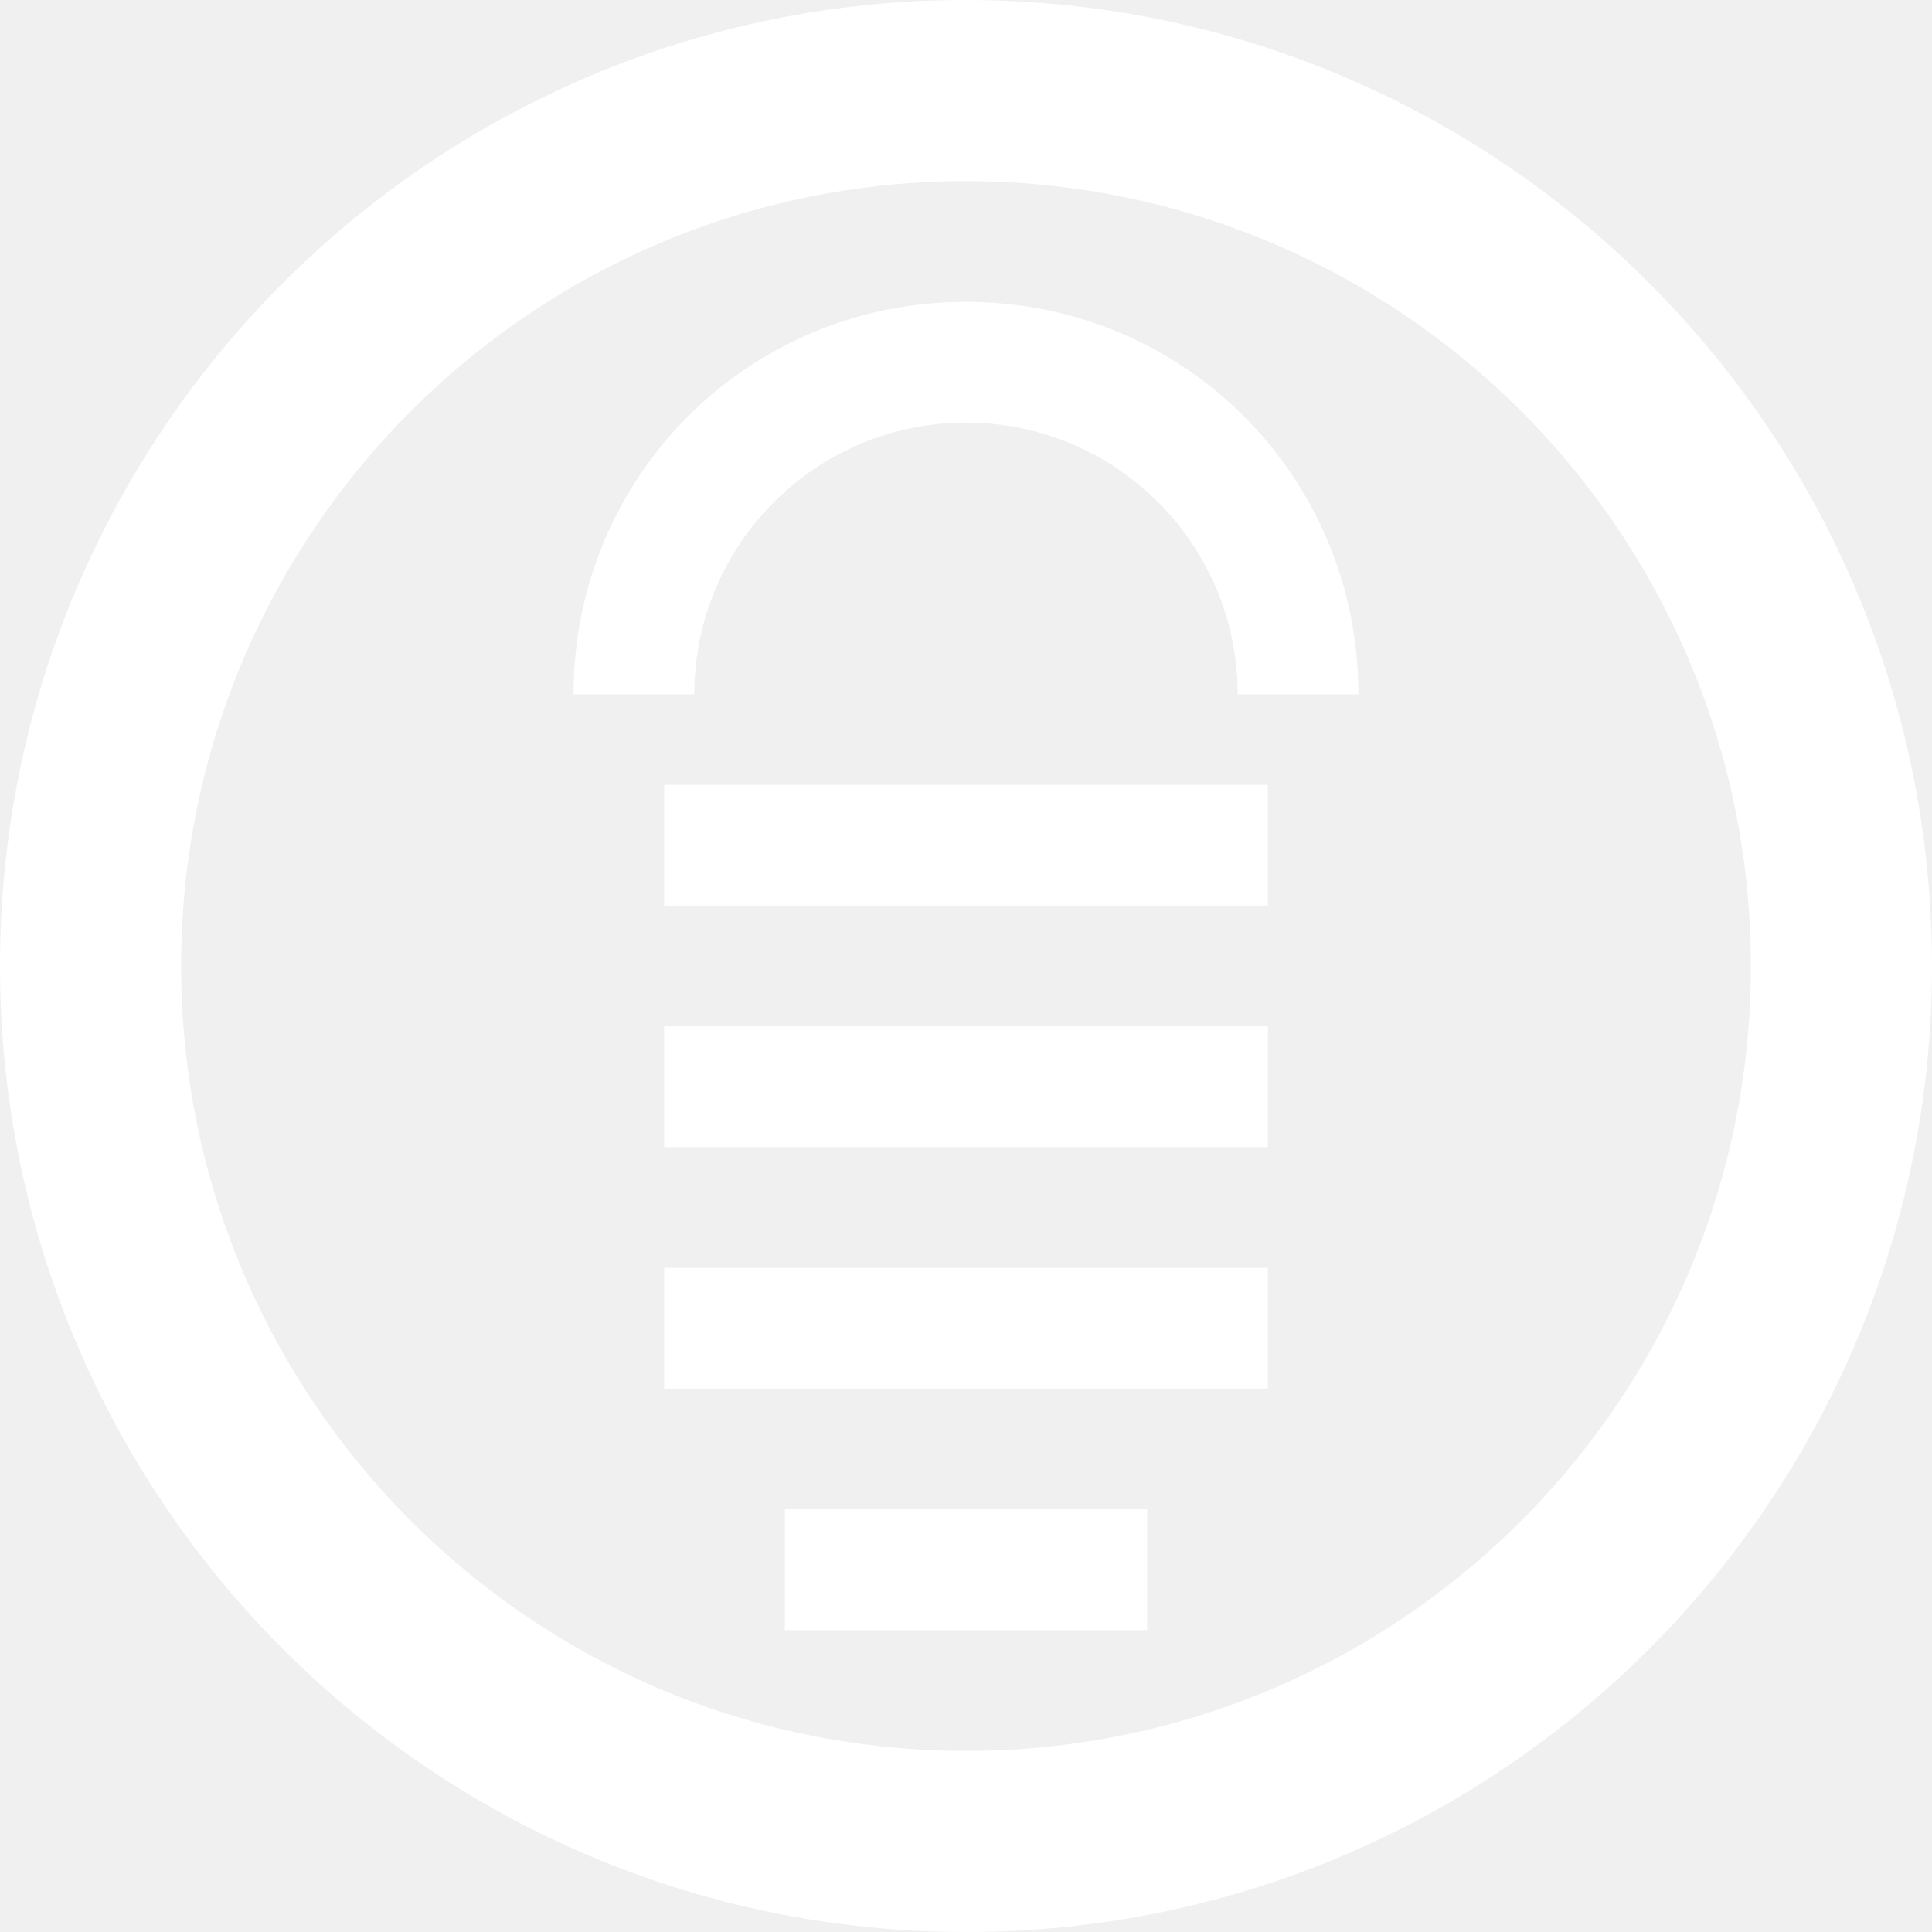
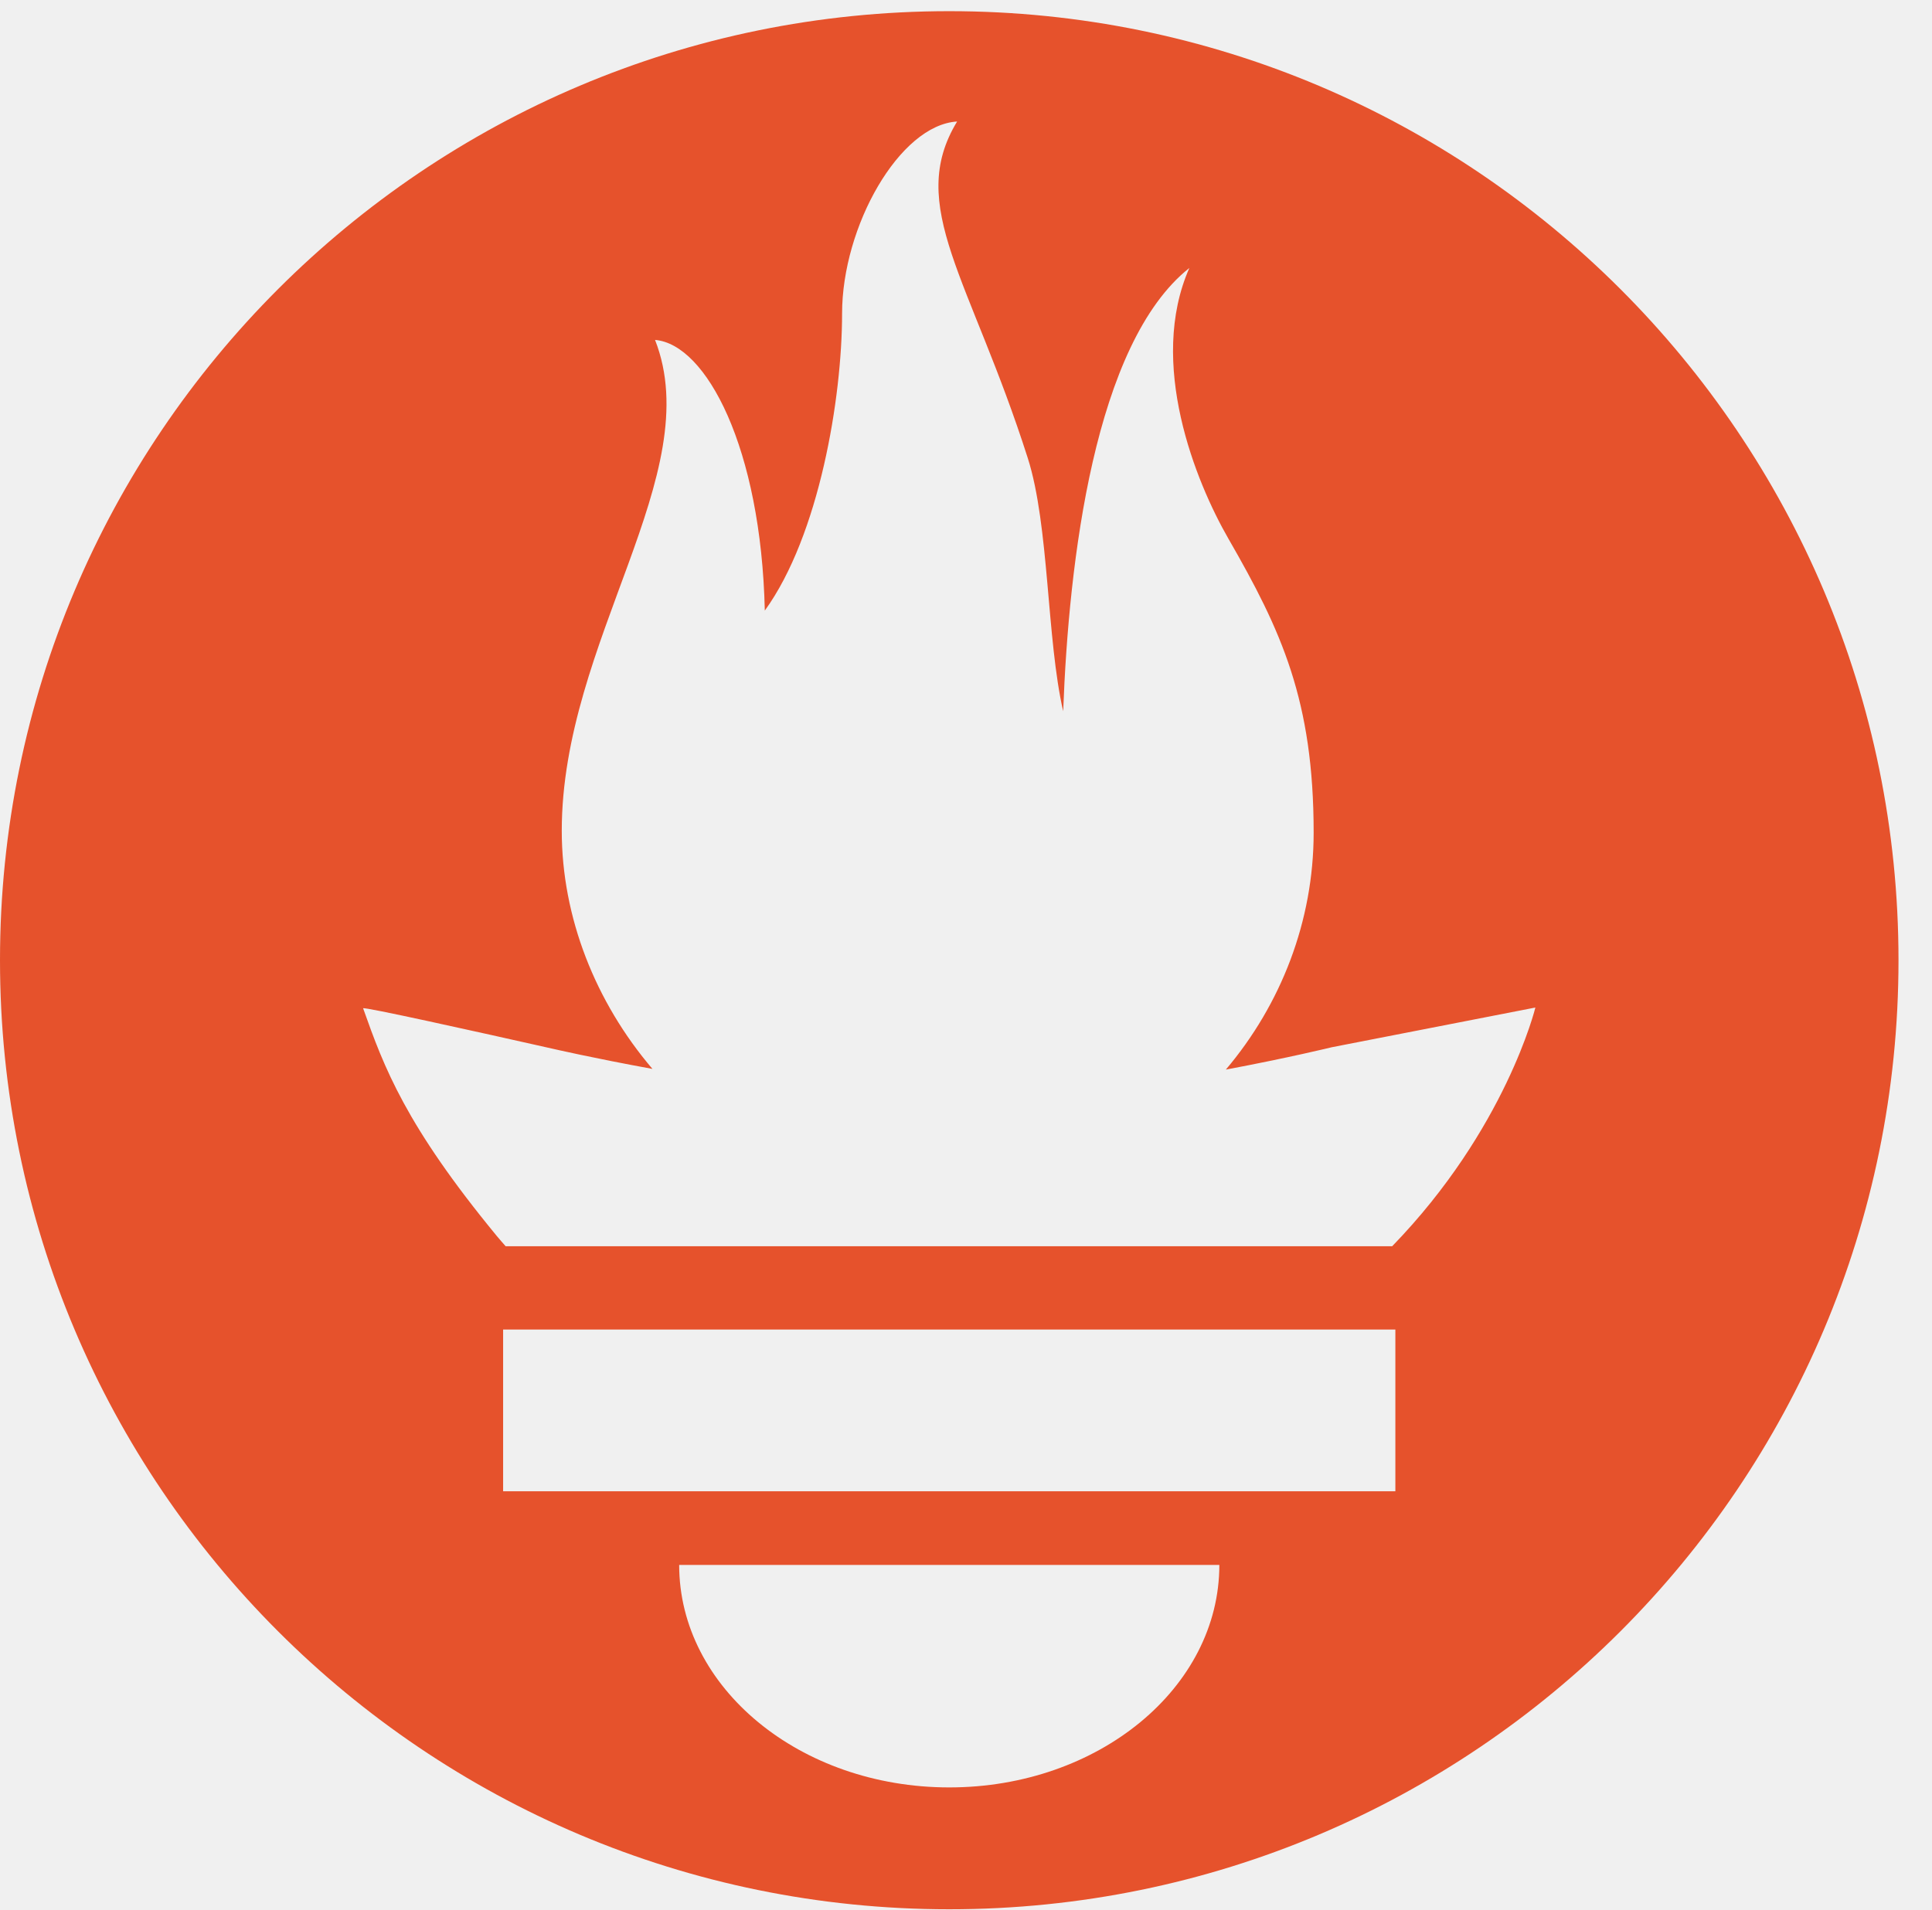
- <svg xmlns="http://www.w3.org/2000/svg" fill="#ffffff" role="img" viewBox="0 0 24 24">
-   <path d="M12 0C5.373 0 0 5.373 0 12s5.373 12 12 12 12-5.373 12-12S18.627 0 12 0zm0 2.25c5.385 0 9.75 4.365 9.75 9.75s-4.365 9.75-9.75 9.75S2.25 17.385 2.25 12 6.615 2.25 12 2.25zm0 1.5c-2.708 0-4.875 2.167-4.875 4.875h1.5c0-1.864 1.511-3.375 3.375-3.375s3.375 1.511 3.375 3.375h1.5c0-2.708-2.167-4.875-4.875-4.875zm-3.75 6v1.5h7.5v-1.5h-7.5zm0 3v1.5h7.5v-1.5h-7.5zm0 3v1.5h7.5v-1.5h-7.5zm1.5 3v1.5h4.5v-1.5h-4.5z" />
+ <svg xmlns="http://www.w3.org/2000/svg" version="1.1" id="Layer_1" x="0px" y="0px" width="115.333px" height="114px" viewBox="0 0 115.333 114" enable-background="new 0 0 115.333 114" xml:space="preserve">
+   <defs id="defs4493" />
+   <g id="Layer_2" />
+   <path style="fill:#e6522c;fill-opacity:1" id="path4486" d="M 56.667,0.667 C 25.372,0.667 0,26.036 0,57.332 c 0,31.295 25.372,56.666 56.667,56.666 31.295,0 56.666,-25.371 56.666,-56.666 0,-31.296 -25.372,-56.665 -56.666,-56.665 z m 0,106.055 c -8.904,0 -16.123,-5.948 -16.123,-13.283 H 72.79 c 0,7.334 -7.219,13.283 -16.123,13.283 z M 83.297,89.04 H 30.034 V 79.382 H 83.298 V 89.04 Z M 83.106,74.411 H 30.186 C 30.01,74.208 29.83,74.008 29.66,73.802 24.208,67.182 22.924,63.726 21.677,60.204 c -0.021,-0.116 6.611,1.355 11.314,2.413 0,0 2.42,0.56 5.958,1.205 -3.397,-3.982 -5.414,-9.044 -5.414,-14.218 0,-11.359 8.712,-21.285 5.569,-29.308 3.059,0.249 6.331,6.456 6.552,16.161 3.252,-4.494 4.613,-12.701 4.613,-17.733 0,-5.21 3.433,-11.262 6.867,-11.469 -3.061,5.045 0.793,9.37 4.219,20.099 1.285,4.03 1.121,10.812 2.113,15.113 C 63.797,33.534 65.333,20.5 71,16 c -2.5,5.667 0.37,12.758 2.333,16.167 3.167,5.5 5.087,9.667 5.087,17.548 0,5.284 -1.951,10.259 -5.242,14.148 3.742,-0.702 6.326,-1.335 6.326,-1.335 l 12.152,-2.371 c 10e-4,-10e-4 -1.765,7.261 -8.55,14.254 z" />
</svg>
